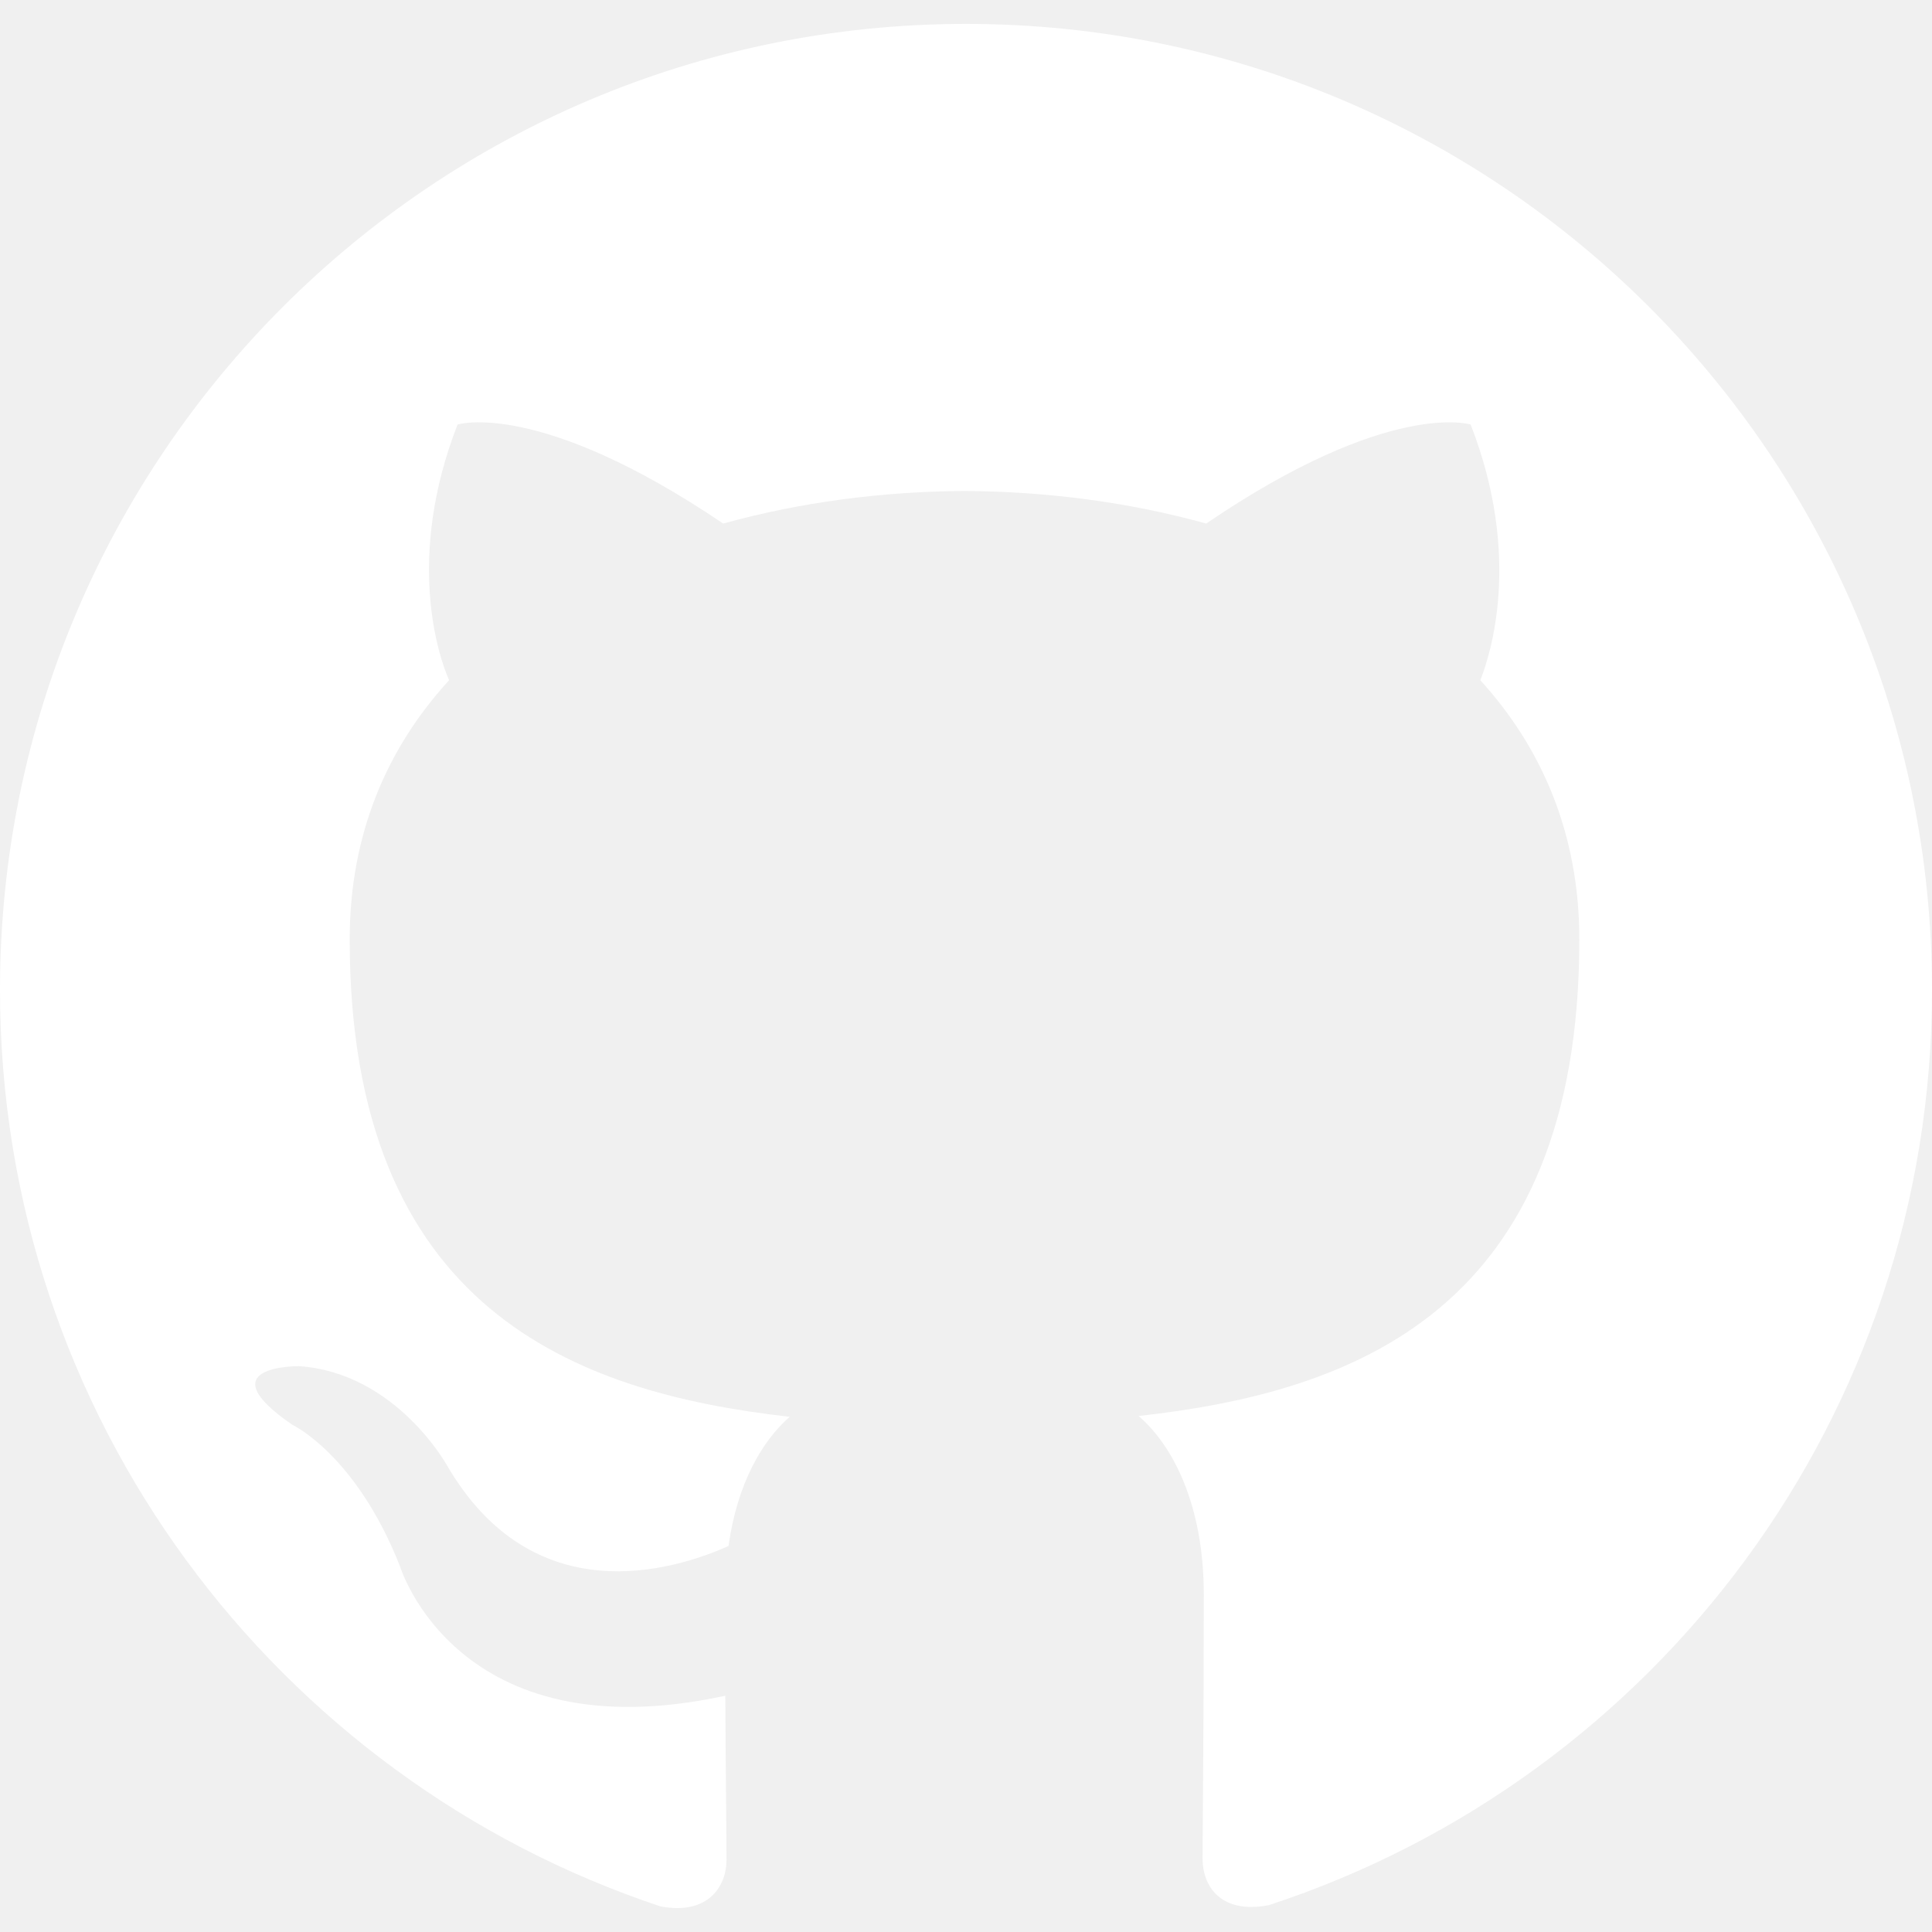
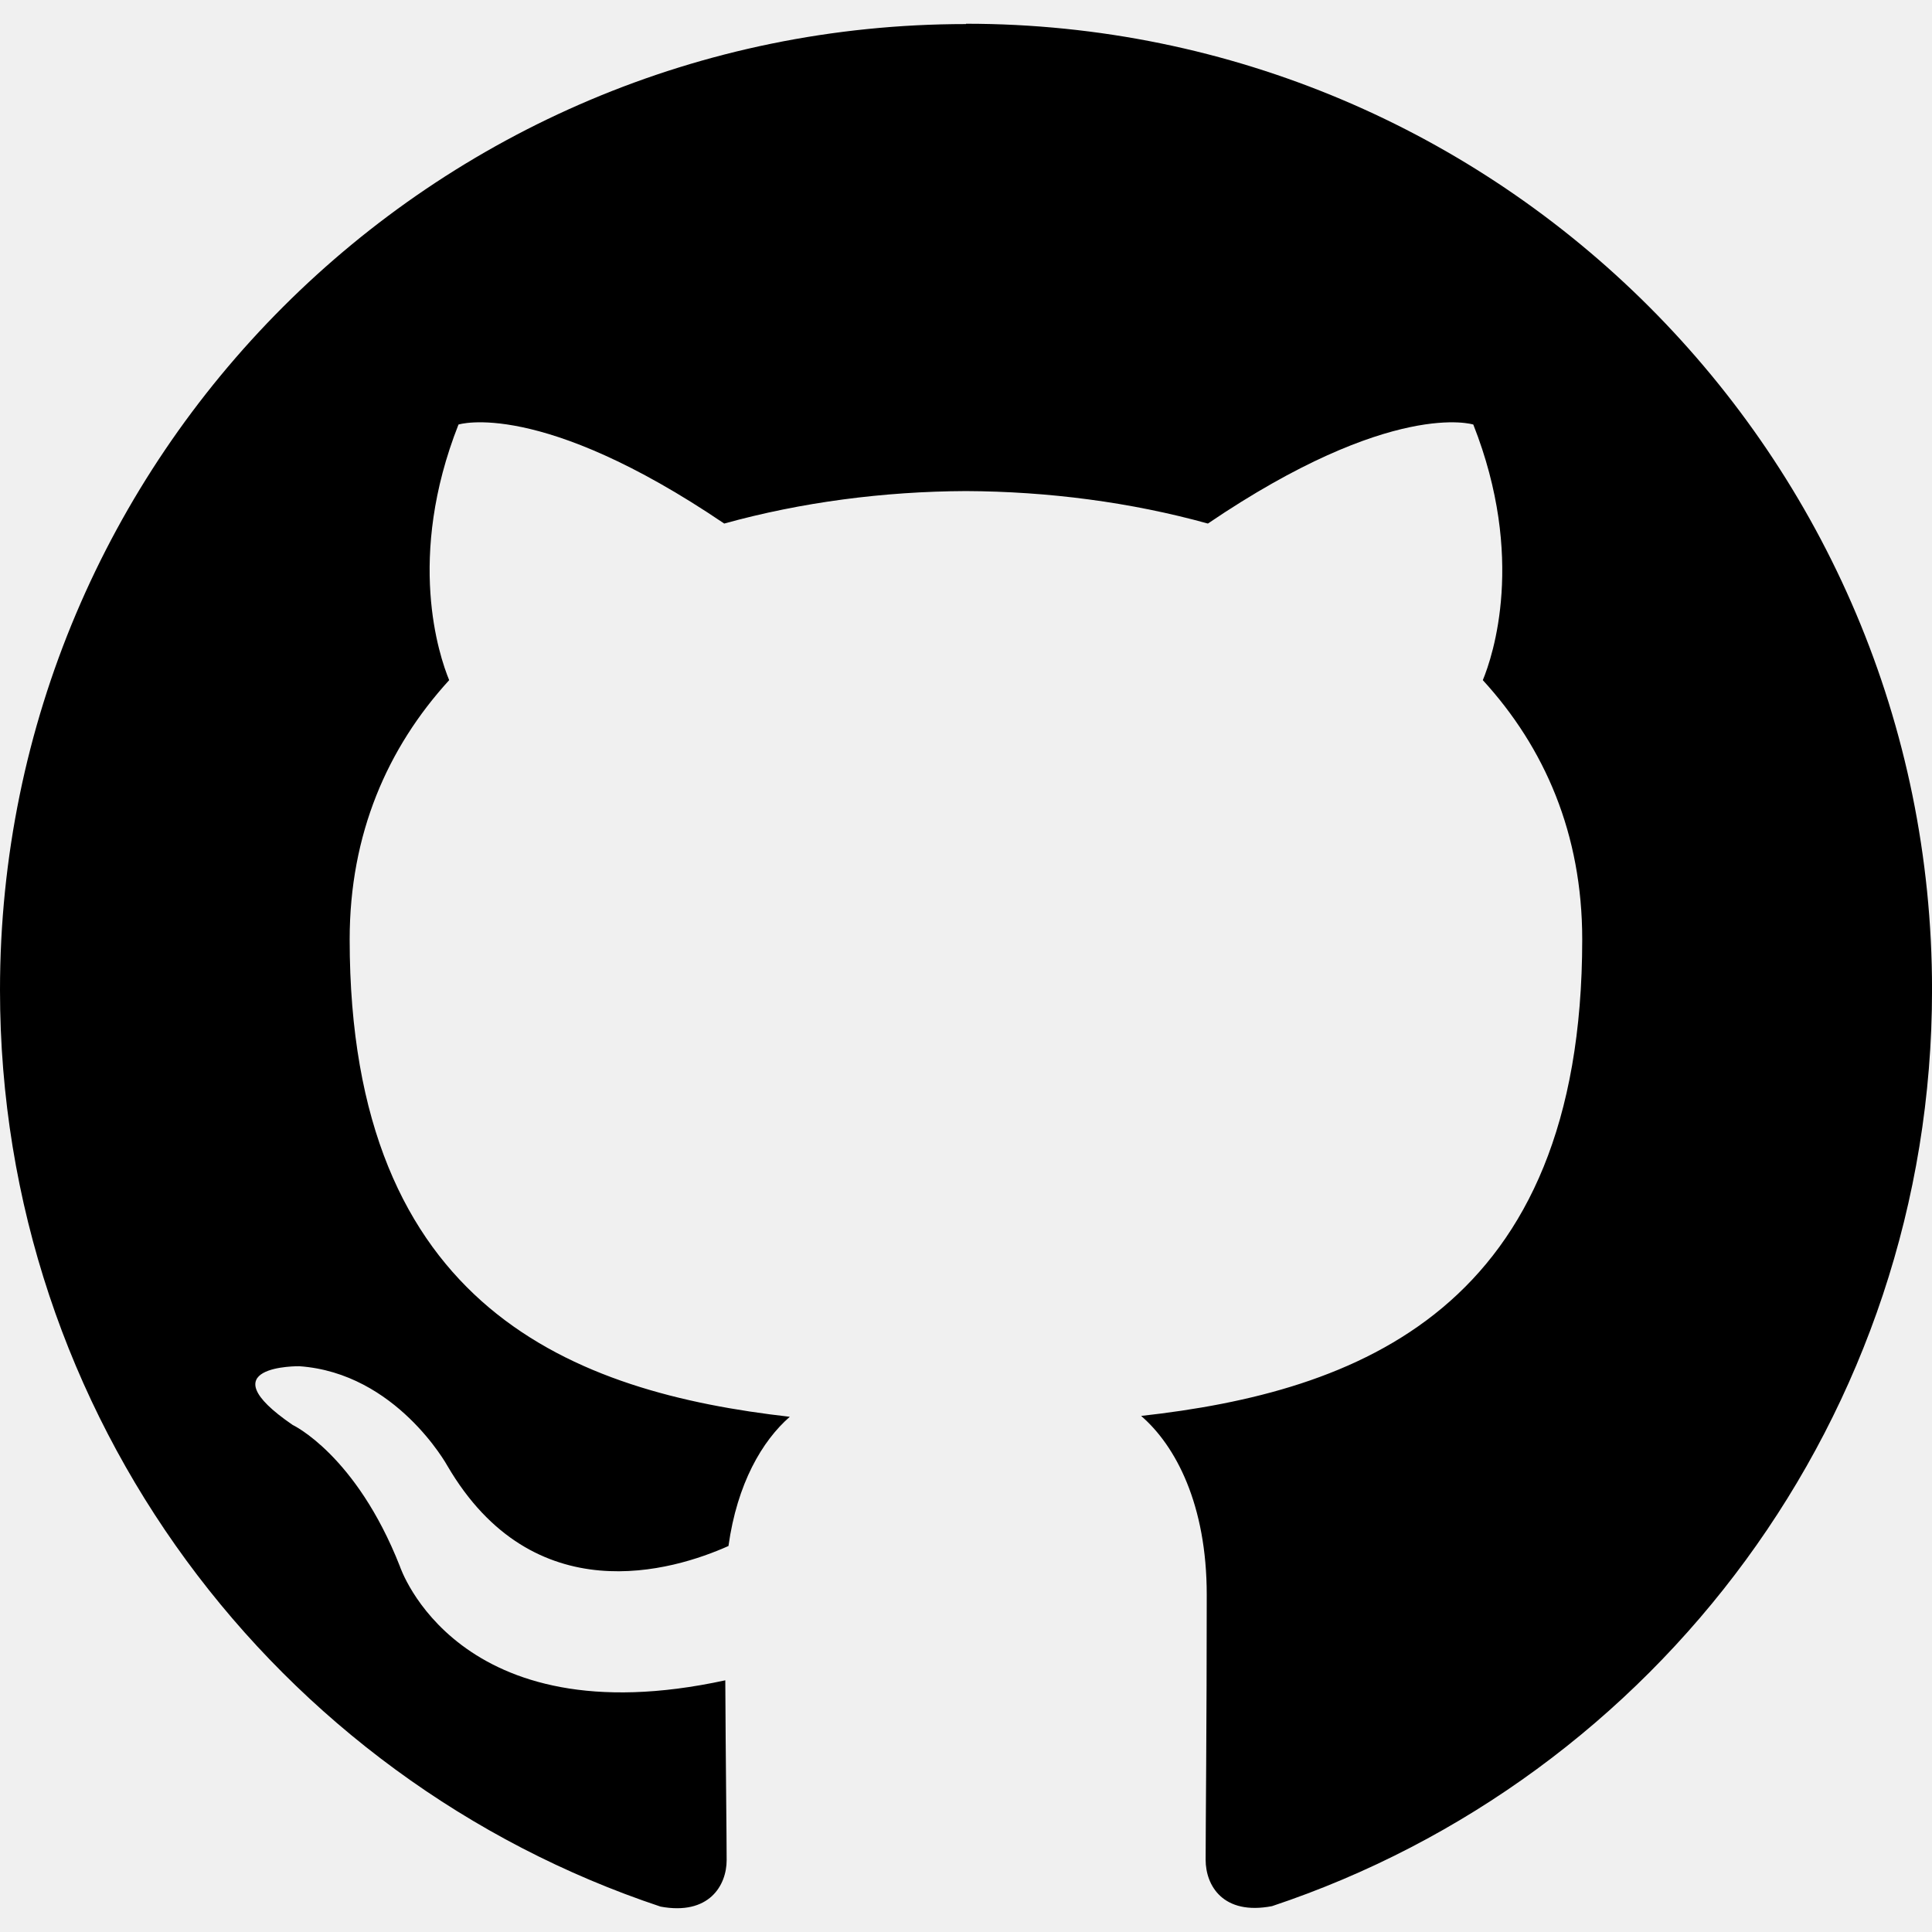
- <svg xmlns="http://www.w3.org/2000/svg" fill="white" role="img" viewBox="0 0 24 24">
-   <path d="M12 .297c-6.63 0-12 5.373-12 12 0 5.303 3.438 9.8 8.205 11.385.6.113.82-.258.82-.577 0-.285-.01-1.04-.015-2.04-3.338.724-4.042-1.61-4.042-1.61C4.422 18.07 3.633 17.7 3.633 17.7c-1.087-.744.084-.729.084-.729 1.205.084 1.838 1.236 1.838 1.236 1.07 1.835 2.809 1.305 3.495.998.108-.776.417-1.305.76-1.605-2.665-.3-5.466-1.332-5.466-5.93 0-1.31.465-2.38 1.235-3.22-.135-.303-.54-1.523.105-3.176 0 0 1.005-.322 3.3 1.23.96-.267 1.98-.399 3-.405 1.02.006 2.04.138 3 .405 2.28-1.552 3.285-1.23 3.285-1.23.645 1.653.24 2.873.12 3.176.765.84 1.23 1.91 1.23 3.22 0 4.61-2.805 5.625-5.475 5.92.42.36.81 1.096.81 2.22 0 1.606-.015 2.896-.015 3.286 0 .315.21.69.825.57C20.565 22.092 24 17.592 24 12.297c0-6.627-5.373-12-12-12" />
+ <svg xmlns="http://www.w3.org/2000/svg" width="64" height="64" shape-rendering="geometricPrecision" text-rendering="geometricPrecision" image-rendering="optimizeQuality" fill-rule="evenodd" clip-rule="evenodd" viewBox="0 0 640 640">
+   <path d="M319.988 7.973C143.293 7.973 0 151.242 0 327.96c0 141.392 91.678 261.298 218.826 303.63 16.004 2.964 21.886-6.957 21.886-15.414 0-7.63-.319-32.835-.449-59.552-89.032 19.359-107.8-37.772-107.8-37.772-14.552-36.993-35.529-46.831-35.529-46.831-29.032-19.879 2.209-19.442 2.209-19.442 32.126 2.245 49.04 32.954 49.04 32.954 28.56 48.922 74.883 34.76 93.131 26.598 2.882-20.681 11.15-34.807 20.315-42.803-71.08-8.067-145.797-35.516-145.797-158.14 0-34.926 12.52-63.485 32.965-85.88-3.33-8.078-14.291-40.606 3.083-84.674 0 0 26.87-8.61 88.029 32.8 25.512-7.075 52.878-10.642 80.056-10.76 27.2.118 54.614 3.673 80.162 10.76 61.076-41.386 87.922-32.8 87.922-32.8 17.398 44.08 6.485 76.631 3.154 84.675 20.516 22.394 32.93 50.953 32.93 85.879 0 122.907-74.883 149.93-146.117 157.856 11.481 9.921 21.733 29.398 21.733 59.233 0 42.792-.366 77.28-.366 87.804 0 8.516 5.764 18.473 21.992 15.354 127.076-42.354 218.637-162.274 218.637-303.582 0-176.695-143.269-319.988-320-319.988l-.023.107z" />
</svg>
